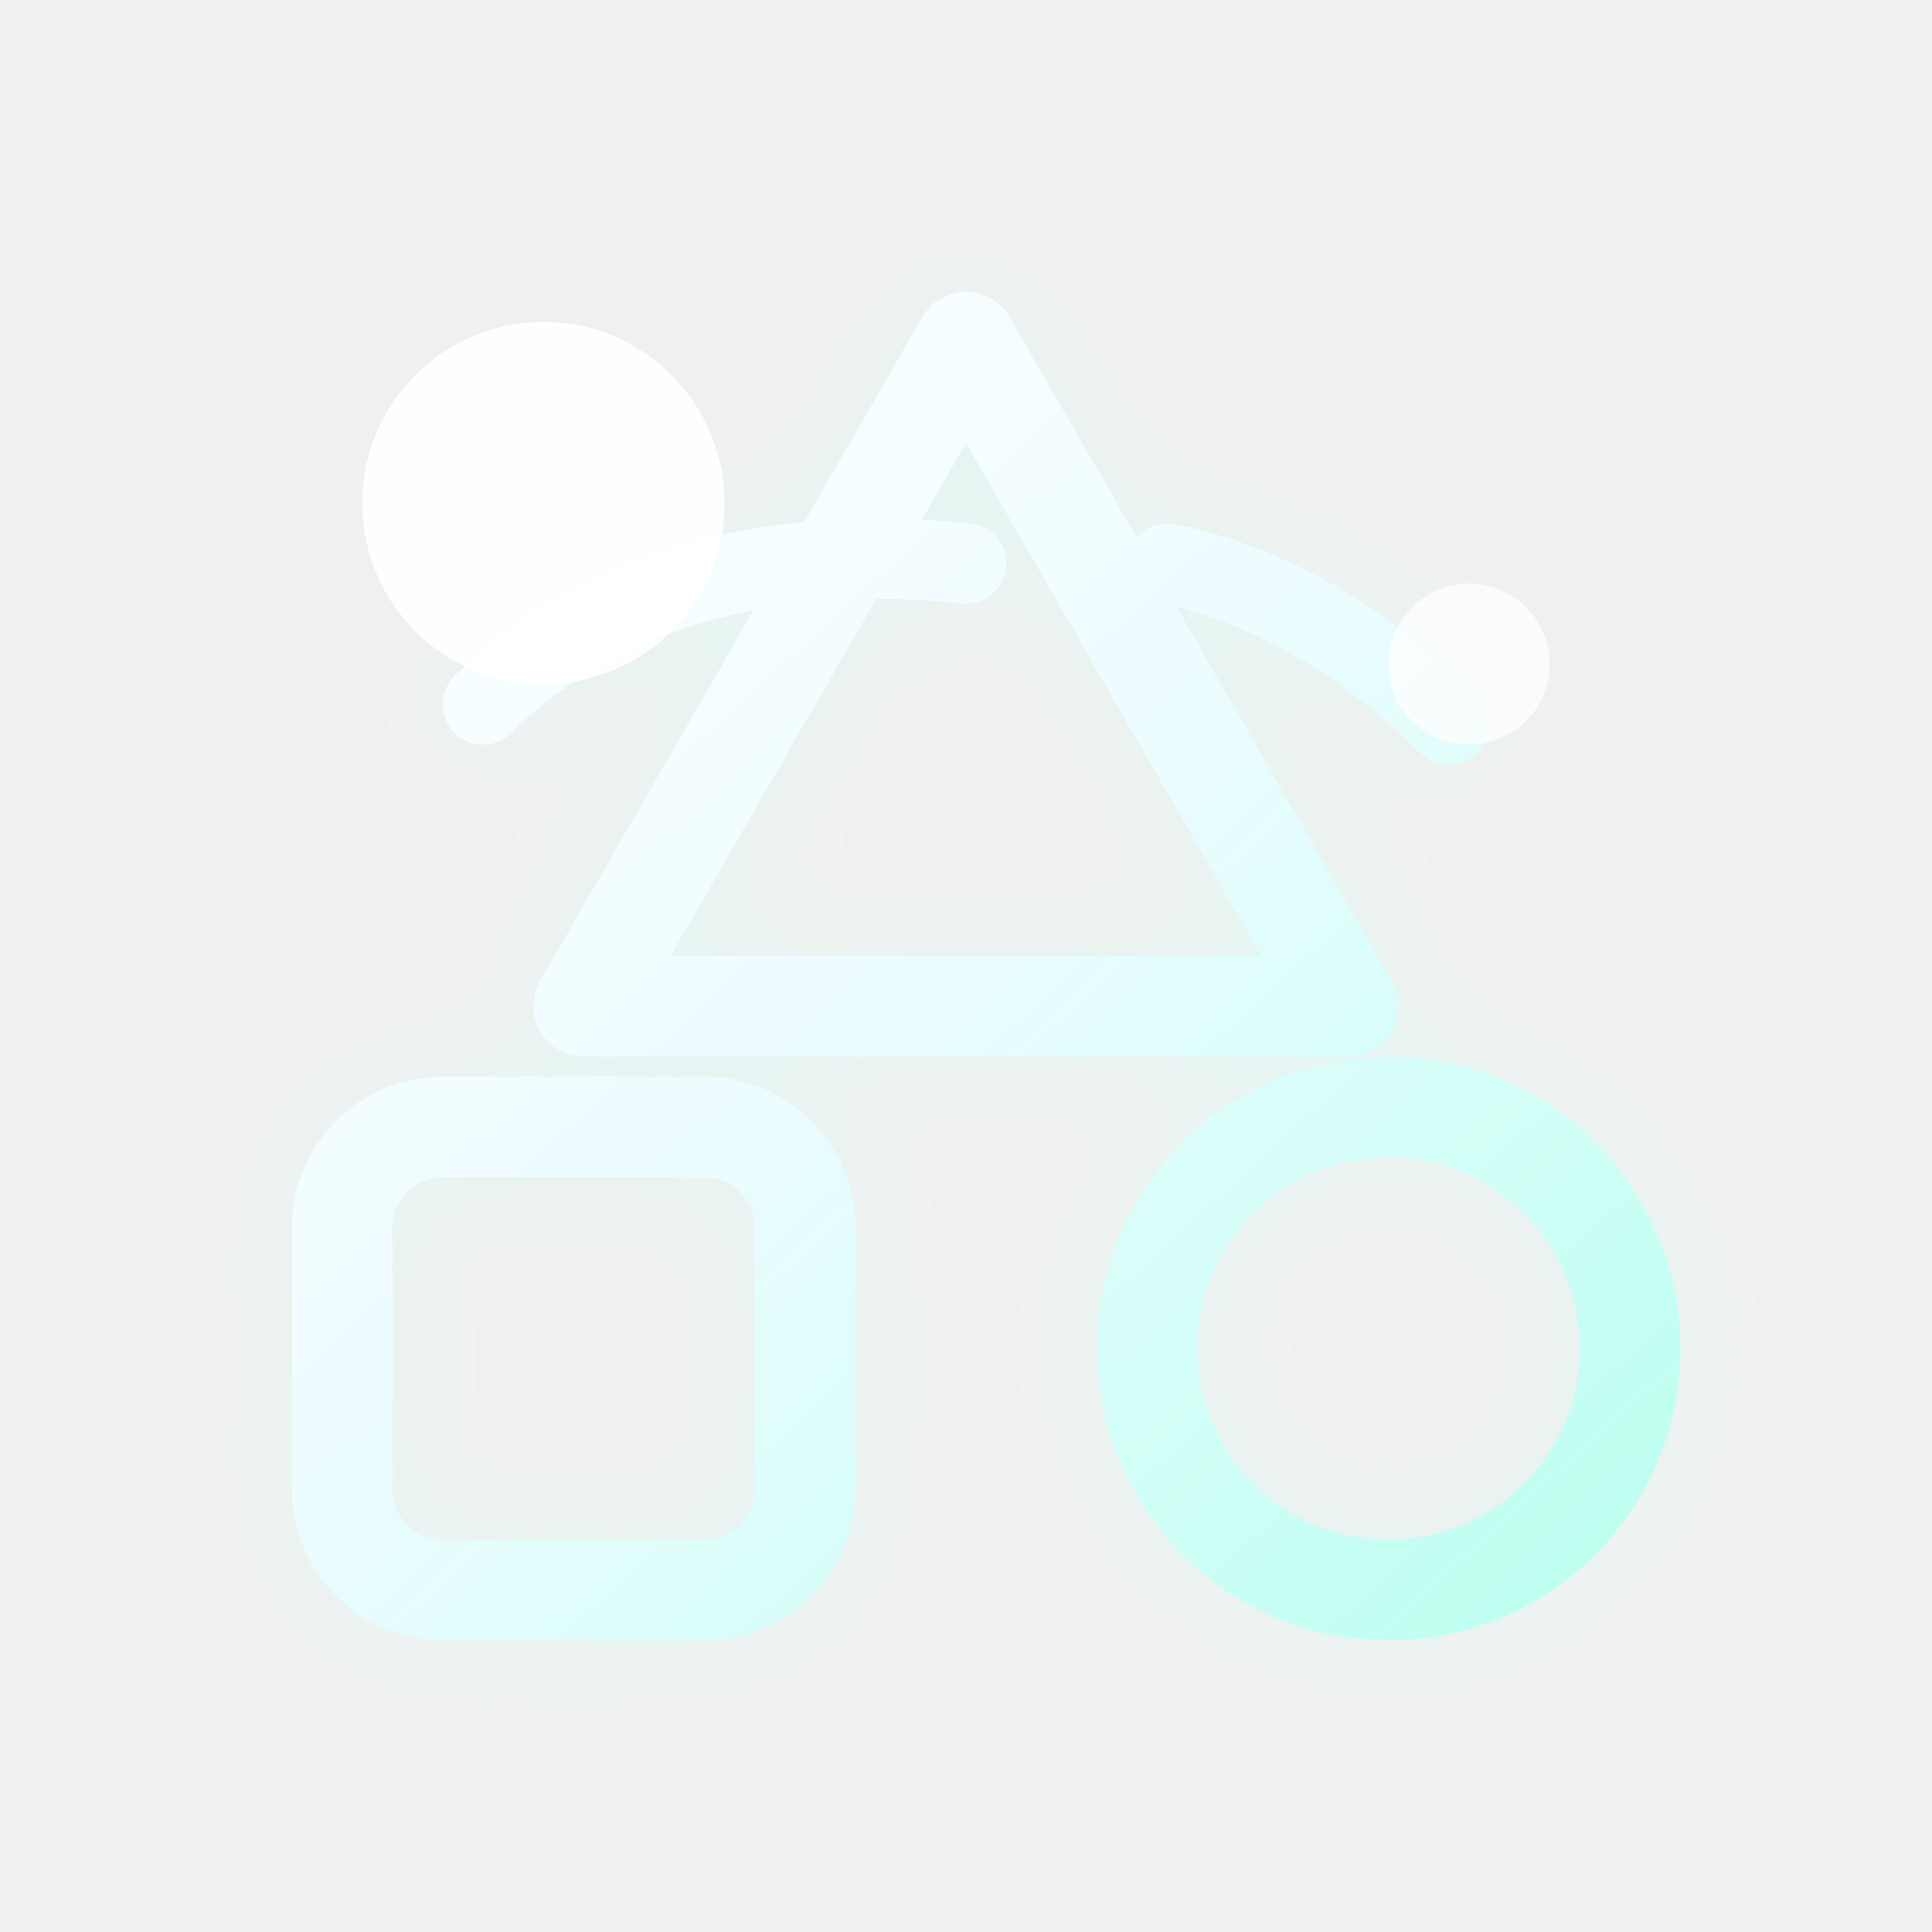
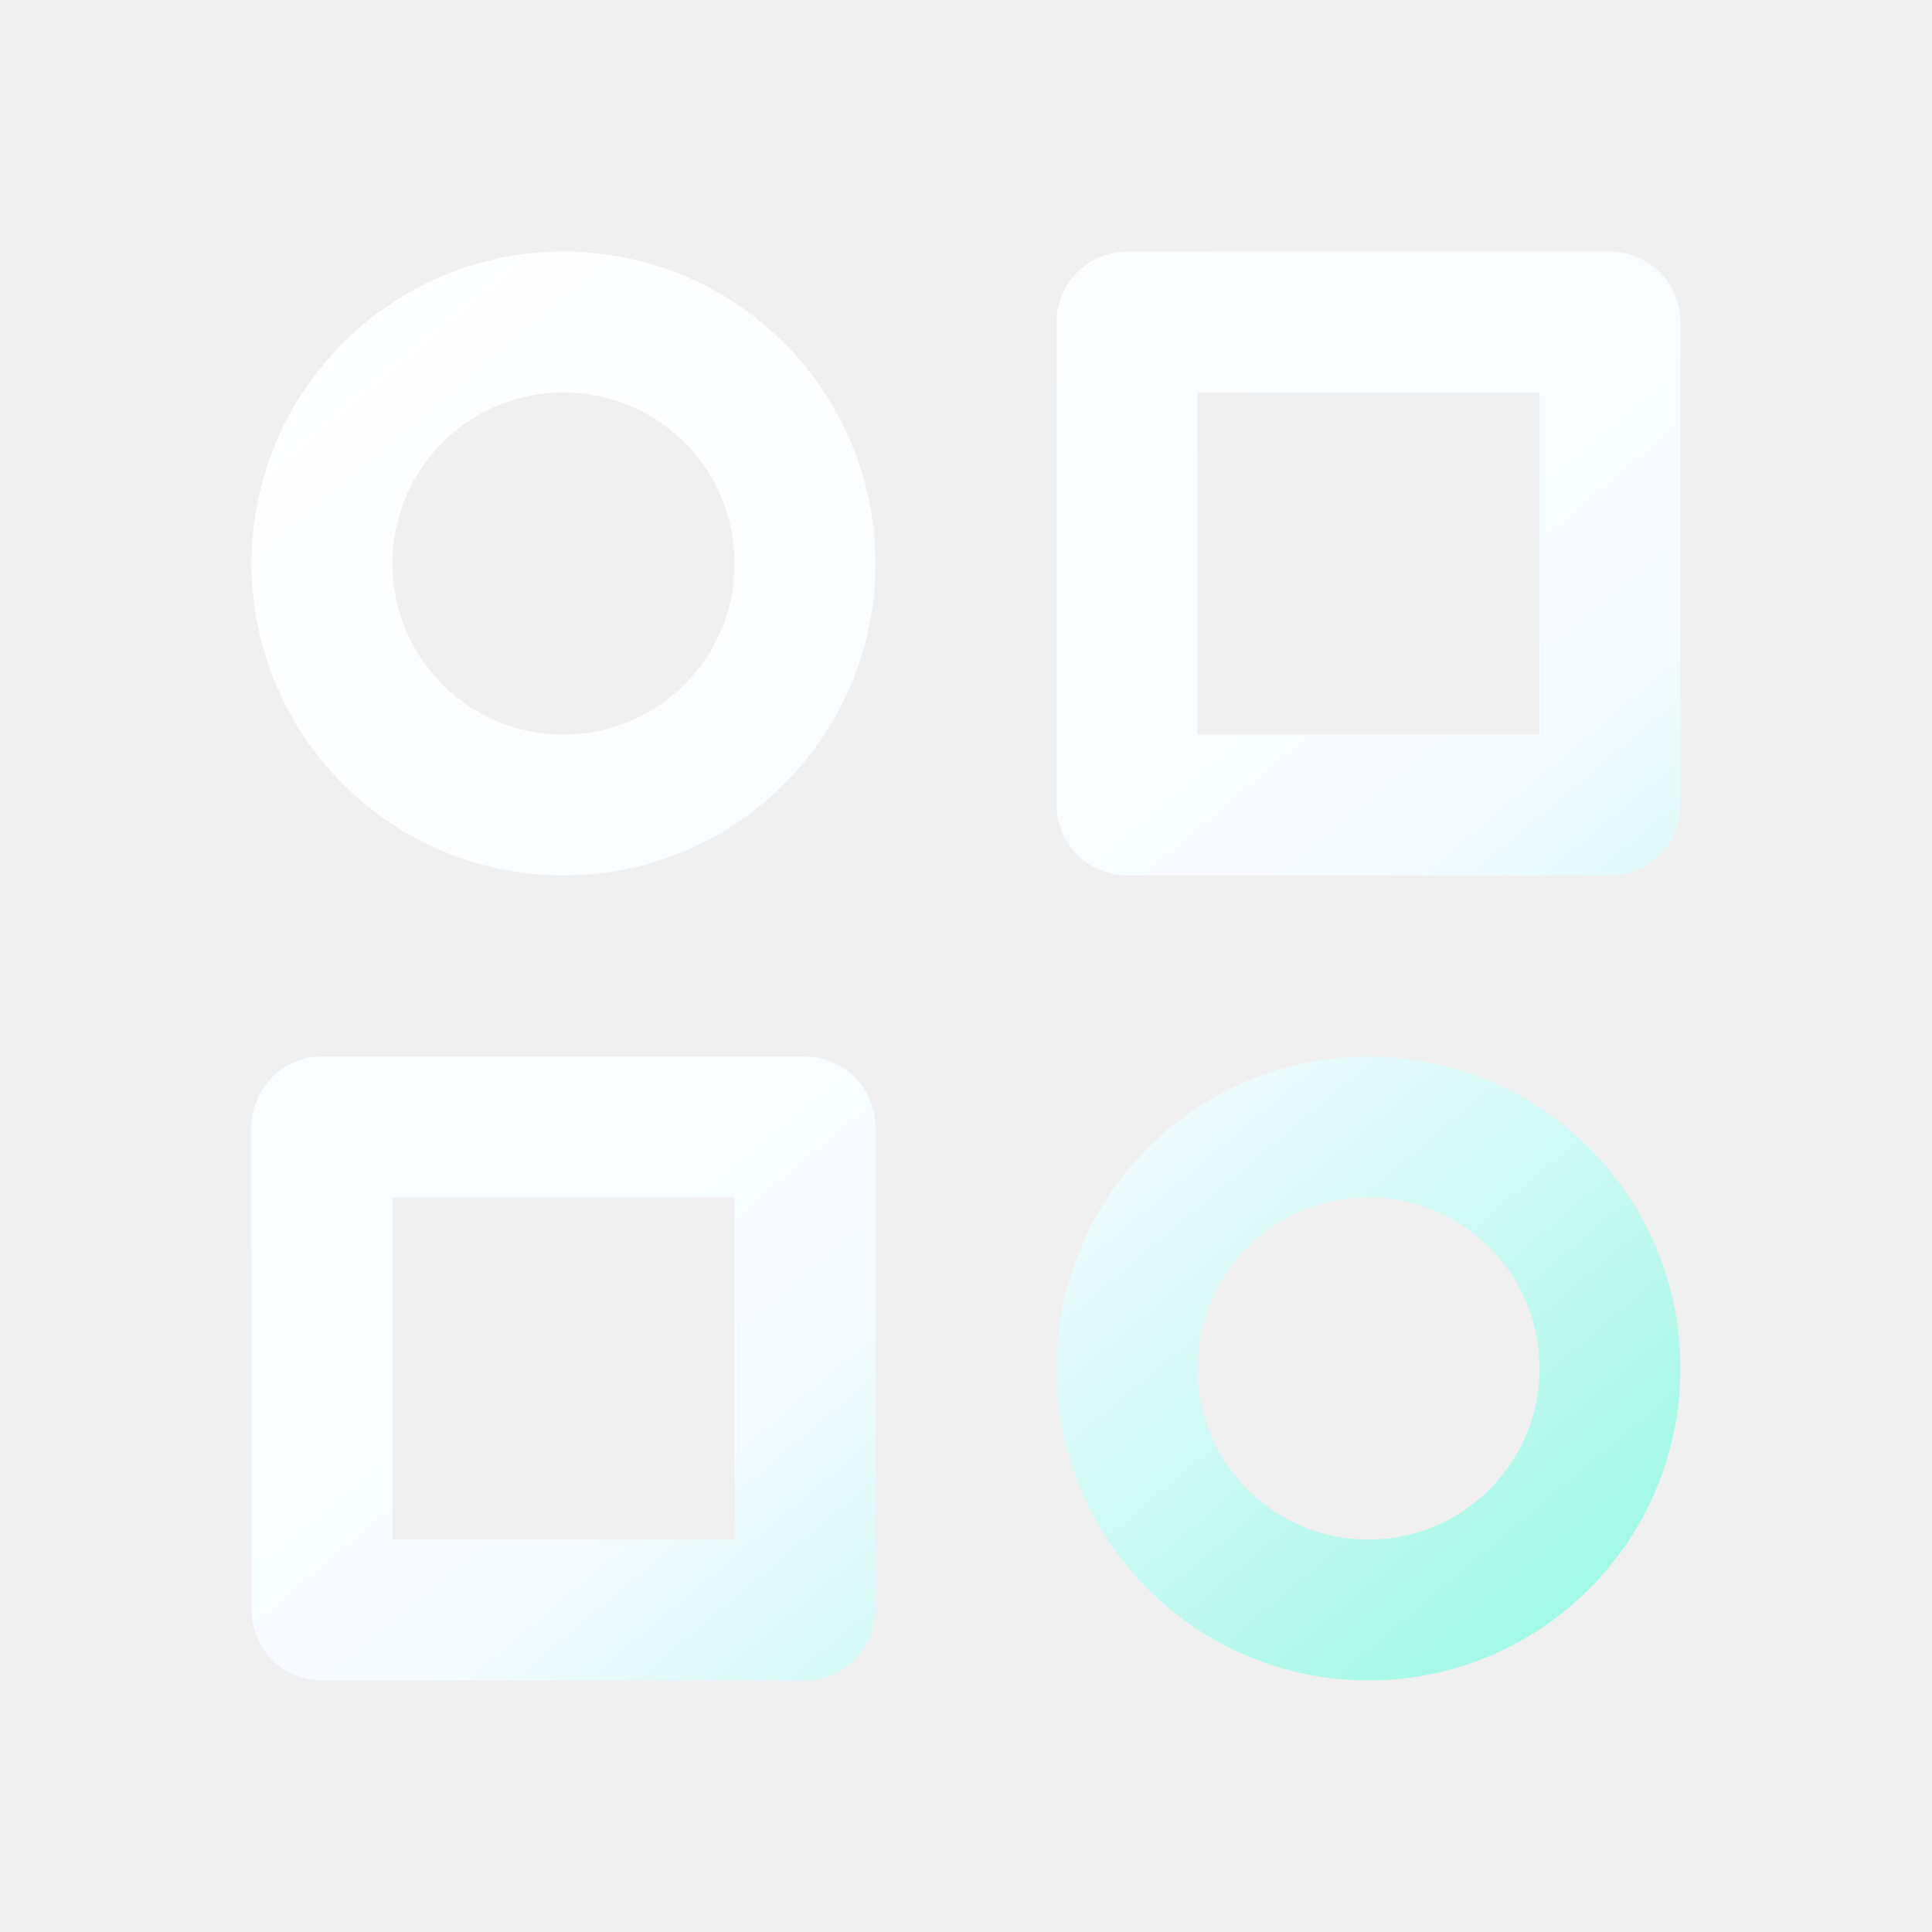
- <svg xmlns="http://www.w3.org/2000/svg" viewBox="0 0 96 96" role="img" aria-labelledby="title desc">
+ <svg xmlns="http://www.w3.org/2000/svg" width="128" height="128" viewBox="0 0 24 24" fill="none" stroke="url(#reefIconStroke)" stroke-width="1.75" stroke-linecap="round" stroke-linejoin="round" class="icon icon-tabler icons-tabler-outline icon-tabler-category-2">
  <defs>
-     <linearGradient id="a" x1="18" x2="80" y1="14" y2="82" gradientUnits="userSpaceOnUse">
-       <stop stop-color="#fff" />
-       <stop offset=".45" stop-color="#eefcff" />
-       <stop offset="1" stop-color="#baffef" />
+     <linearGradient id="reefIconStroke" x1="4" y1="3" x2="20" y2="22" gradientUnits="userSpaceOnUse">
+       <stop offset="0" stop-color="#ffffff" />
+       <stop offset="0.58" stop-color="#f6fbff" />
+       <stop offset="1" stop-color="#8ff8df" />
    </linearGradient>
-     <filter id="b" width="150%" height="150%" x="-25%" y="-25%" color-interpolation-filters="sRGB">
-       <feDropShadow dx="0" dy="5" flood-color="#001720" flood-opacity=".32" stdDeviation="4" />
-       <feDropShadow dx="0" dy="0" flood-color="#d8fff6" flood-opacity=".45" stdDeviation="3" />
-     </filter>
  </defs>
-   <g fill="none" stroke="url(#a)" stroke-linecap="round" stroke-linejoin="round" filter="url(#b)">
-     <path stroke-width="5" d="M48 17 67 50H29L48 17Z" />
-     <rect width="23" height="23" x="17" y="56" stroke-width="5" rx="5" />
-     <circle cx="69" cy="67" r="12" stroke-width="5" />
-     <path stroke-width="4" d="M24 35c6-6 15-8 24-7" />
-     <path stroke-width="4" d="M58 28c5 1 10 4 14 8" />
-   </g>
-   <g fill="#fff">
-     <circle cx="27" cy="25" r="9" opacity=".95" />
-     <circle cx="73" cy="33" r="4" opacity=".75" />
-   </g>
+   <path stroke="none" d="M0 0h24v24H0z" fill="none" />
+   <path d="M14 4h6v6h-6l0 -6" />
+   <path d="M4 14h6v6h-6l0 -6" />
+   <path d="M14 17a3 3 0 1 0 6 0a3 3 0 1 0 -6 0" />
+   <path d="M4 7a3 3 0 1 0 6 0a3 3 0 1 0 -6 0" />
</svg>
